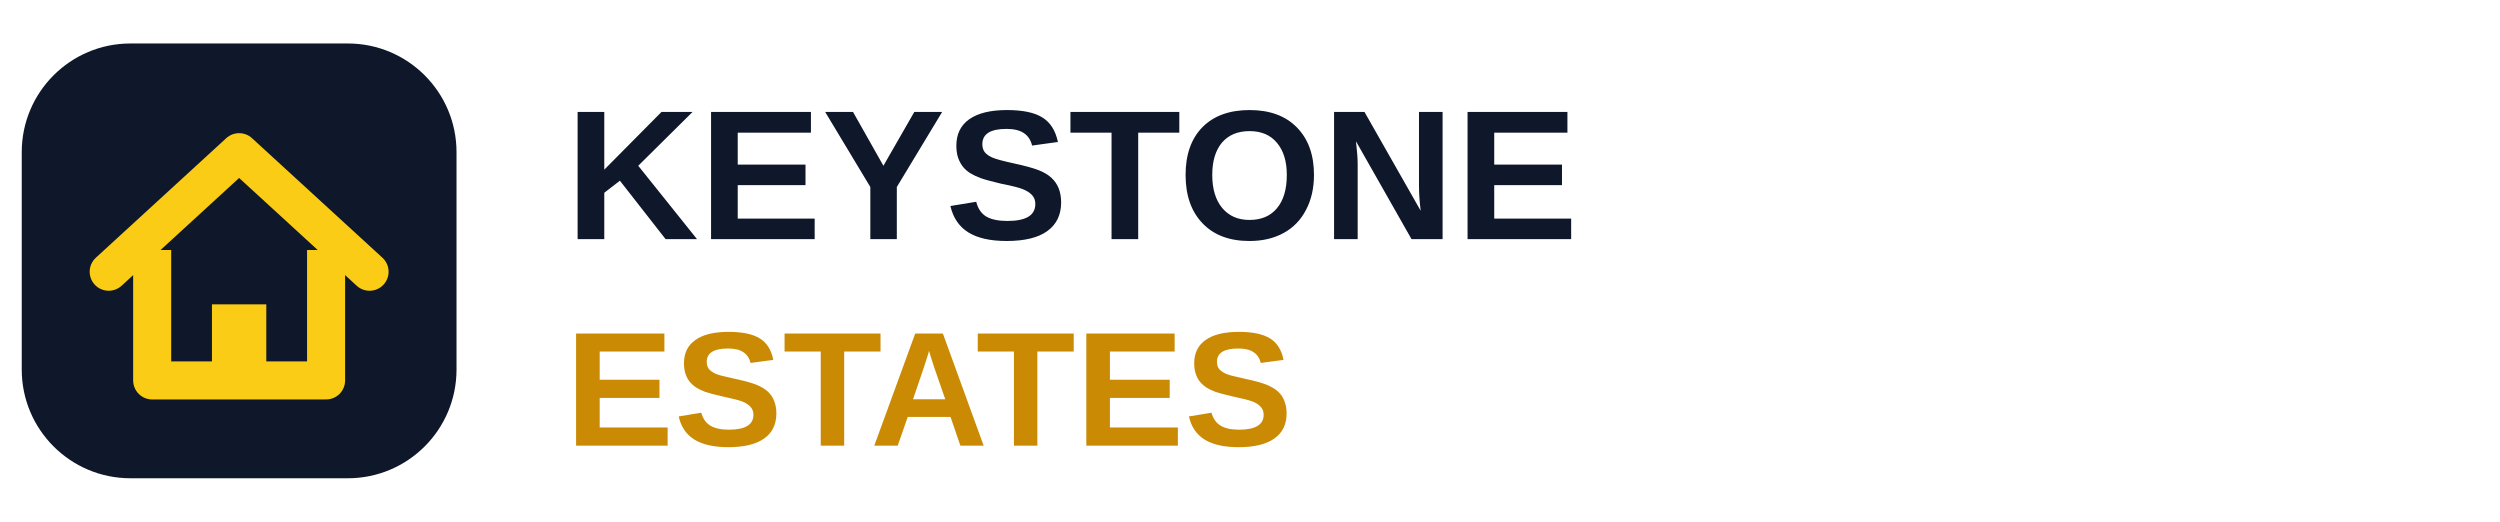
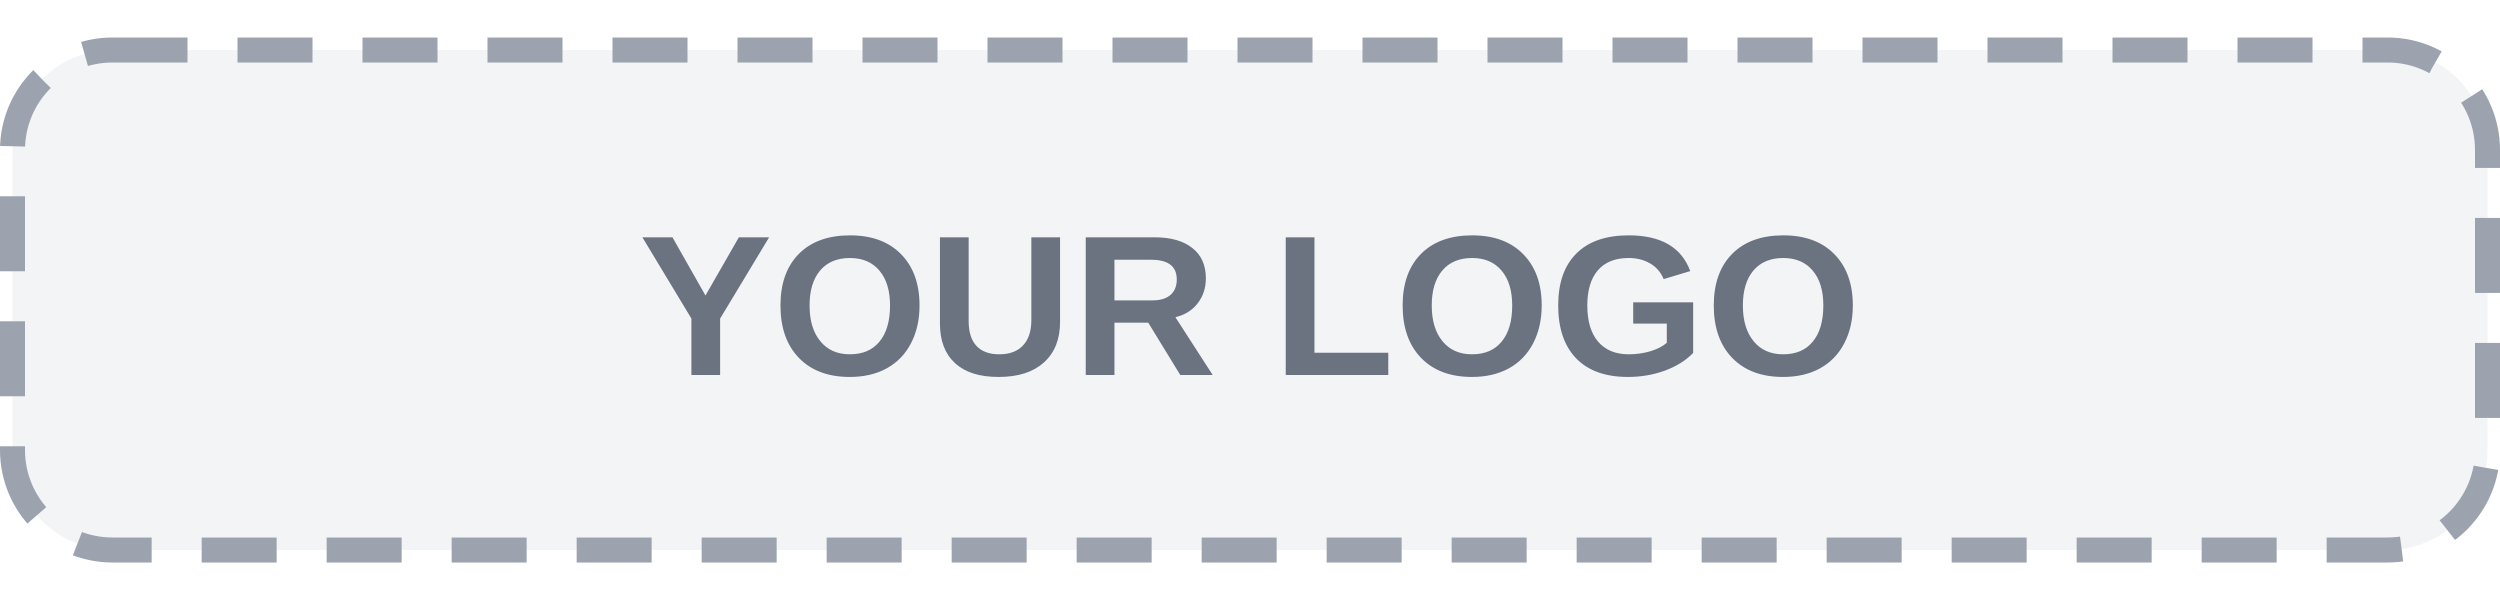
- <svg xmlns="http://www.w3.org/2000/svg" viewBox="0 0 230 48">
-   <rect x="2" y="4" width="40" height="40" rx="10" fill="#0f172a" />
-   <path d="M10 25 22 14l12 11" fill="none" stroke="#facc15" stroke-width="3.5" stroke-linecap="round" stroke-linejoin="round" />
-   <path d="M14 23v12h16V23" fill="none" stroke="#facc15" stroke-width="3.5" stroke-linejoin="round" />
-   <rect x="19.5" y="28" width="5" height="7" fill="#facc15" />
-   <text x="52" y="22" font-family="Arial Black, Arial, sans-serif" font-weight="900" font-size="17" fill="#0f172a">KEYSTONE</text>
-   <text x="52" y="41" font-family="Arial Black, Arial, sans-serif" font-weight="900" font-size="15" fill="#ca8a04">ESTATES</text>
+ <svg xmlns="http://www.w3.org/2000/svg" viewBox="0 0 200 48">
+   <rect x="1" y="4" width="198" height="40" rx="8" fill="#f3f4f6" stroke="#9ca3af" stroke-width="2" stroke-dasharray="6 4" />
+   <text x="100" y="30" text-anchor="middle" font-family="Arial Black, Arial, sans-serif" font-weight="900" font-size="16" fill="#6b7280">YOUR LOGO</text>
</svg>
